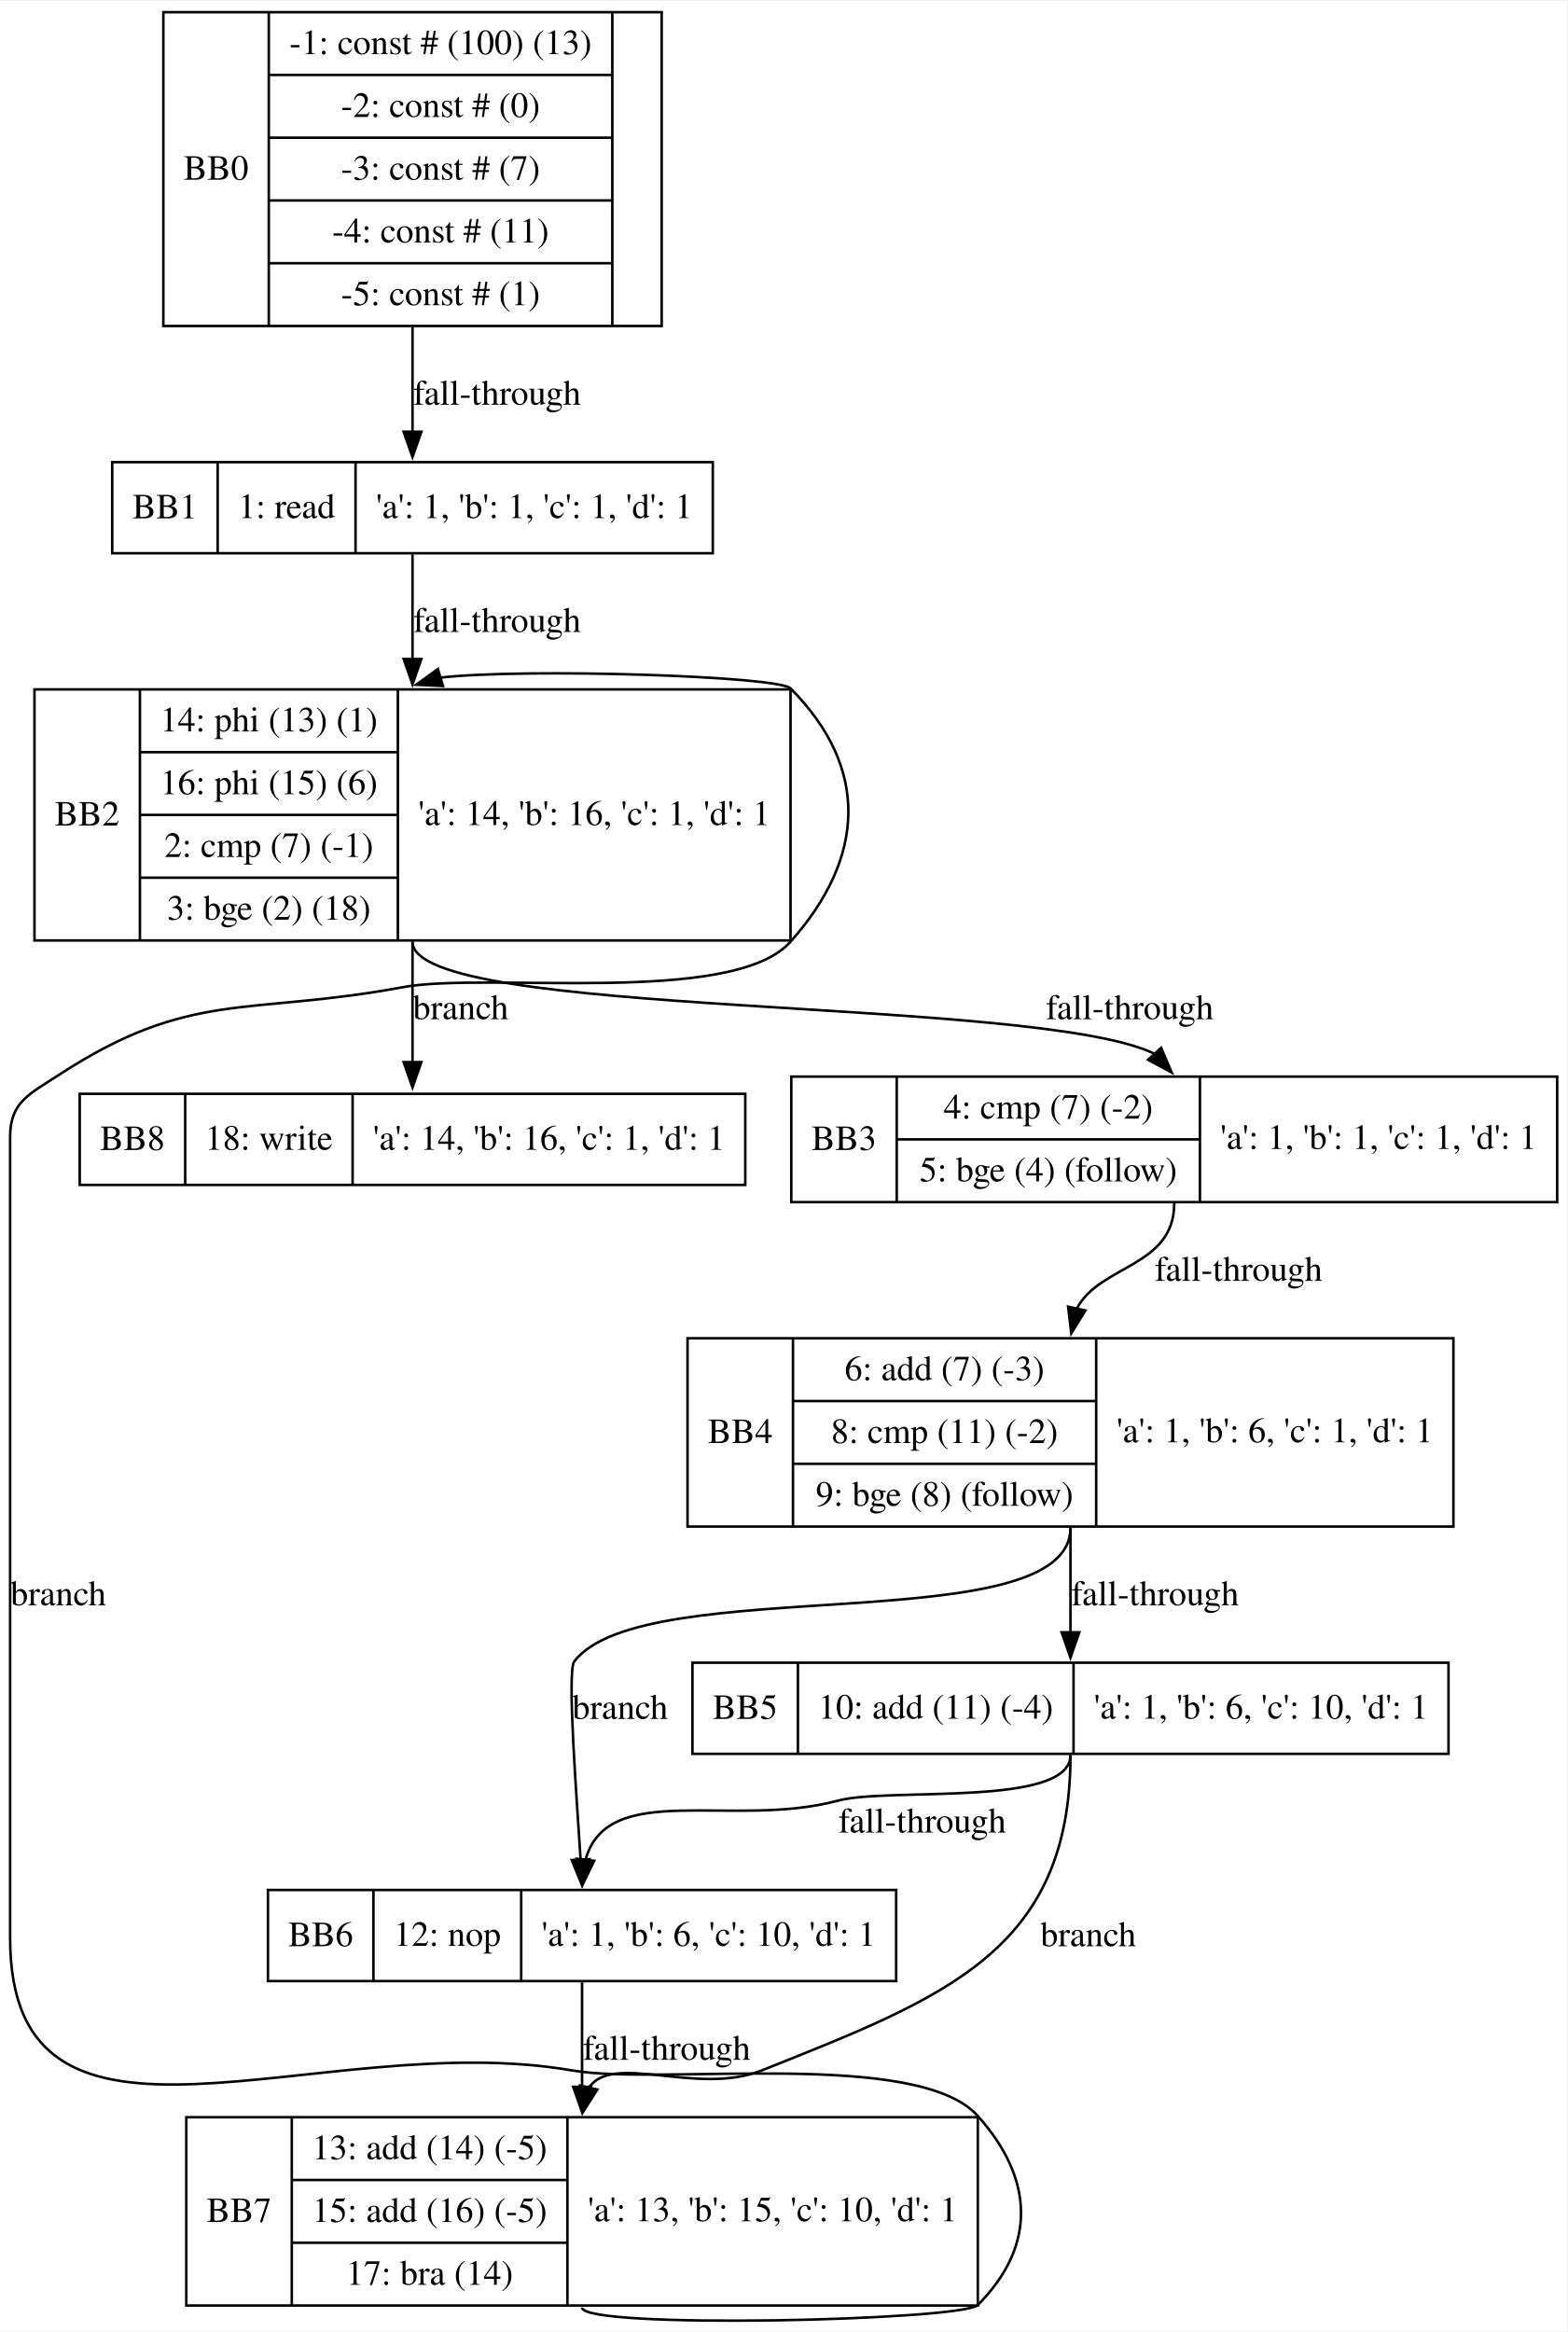
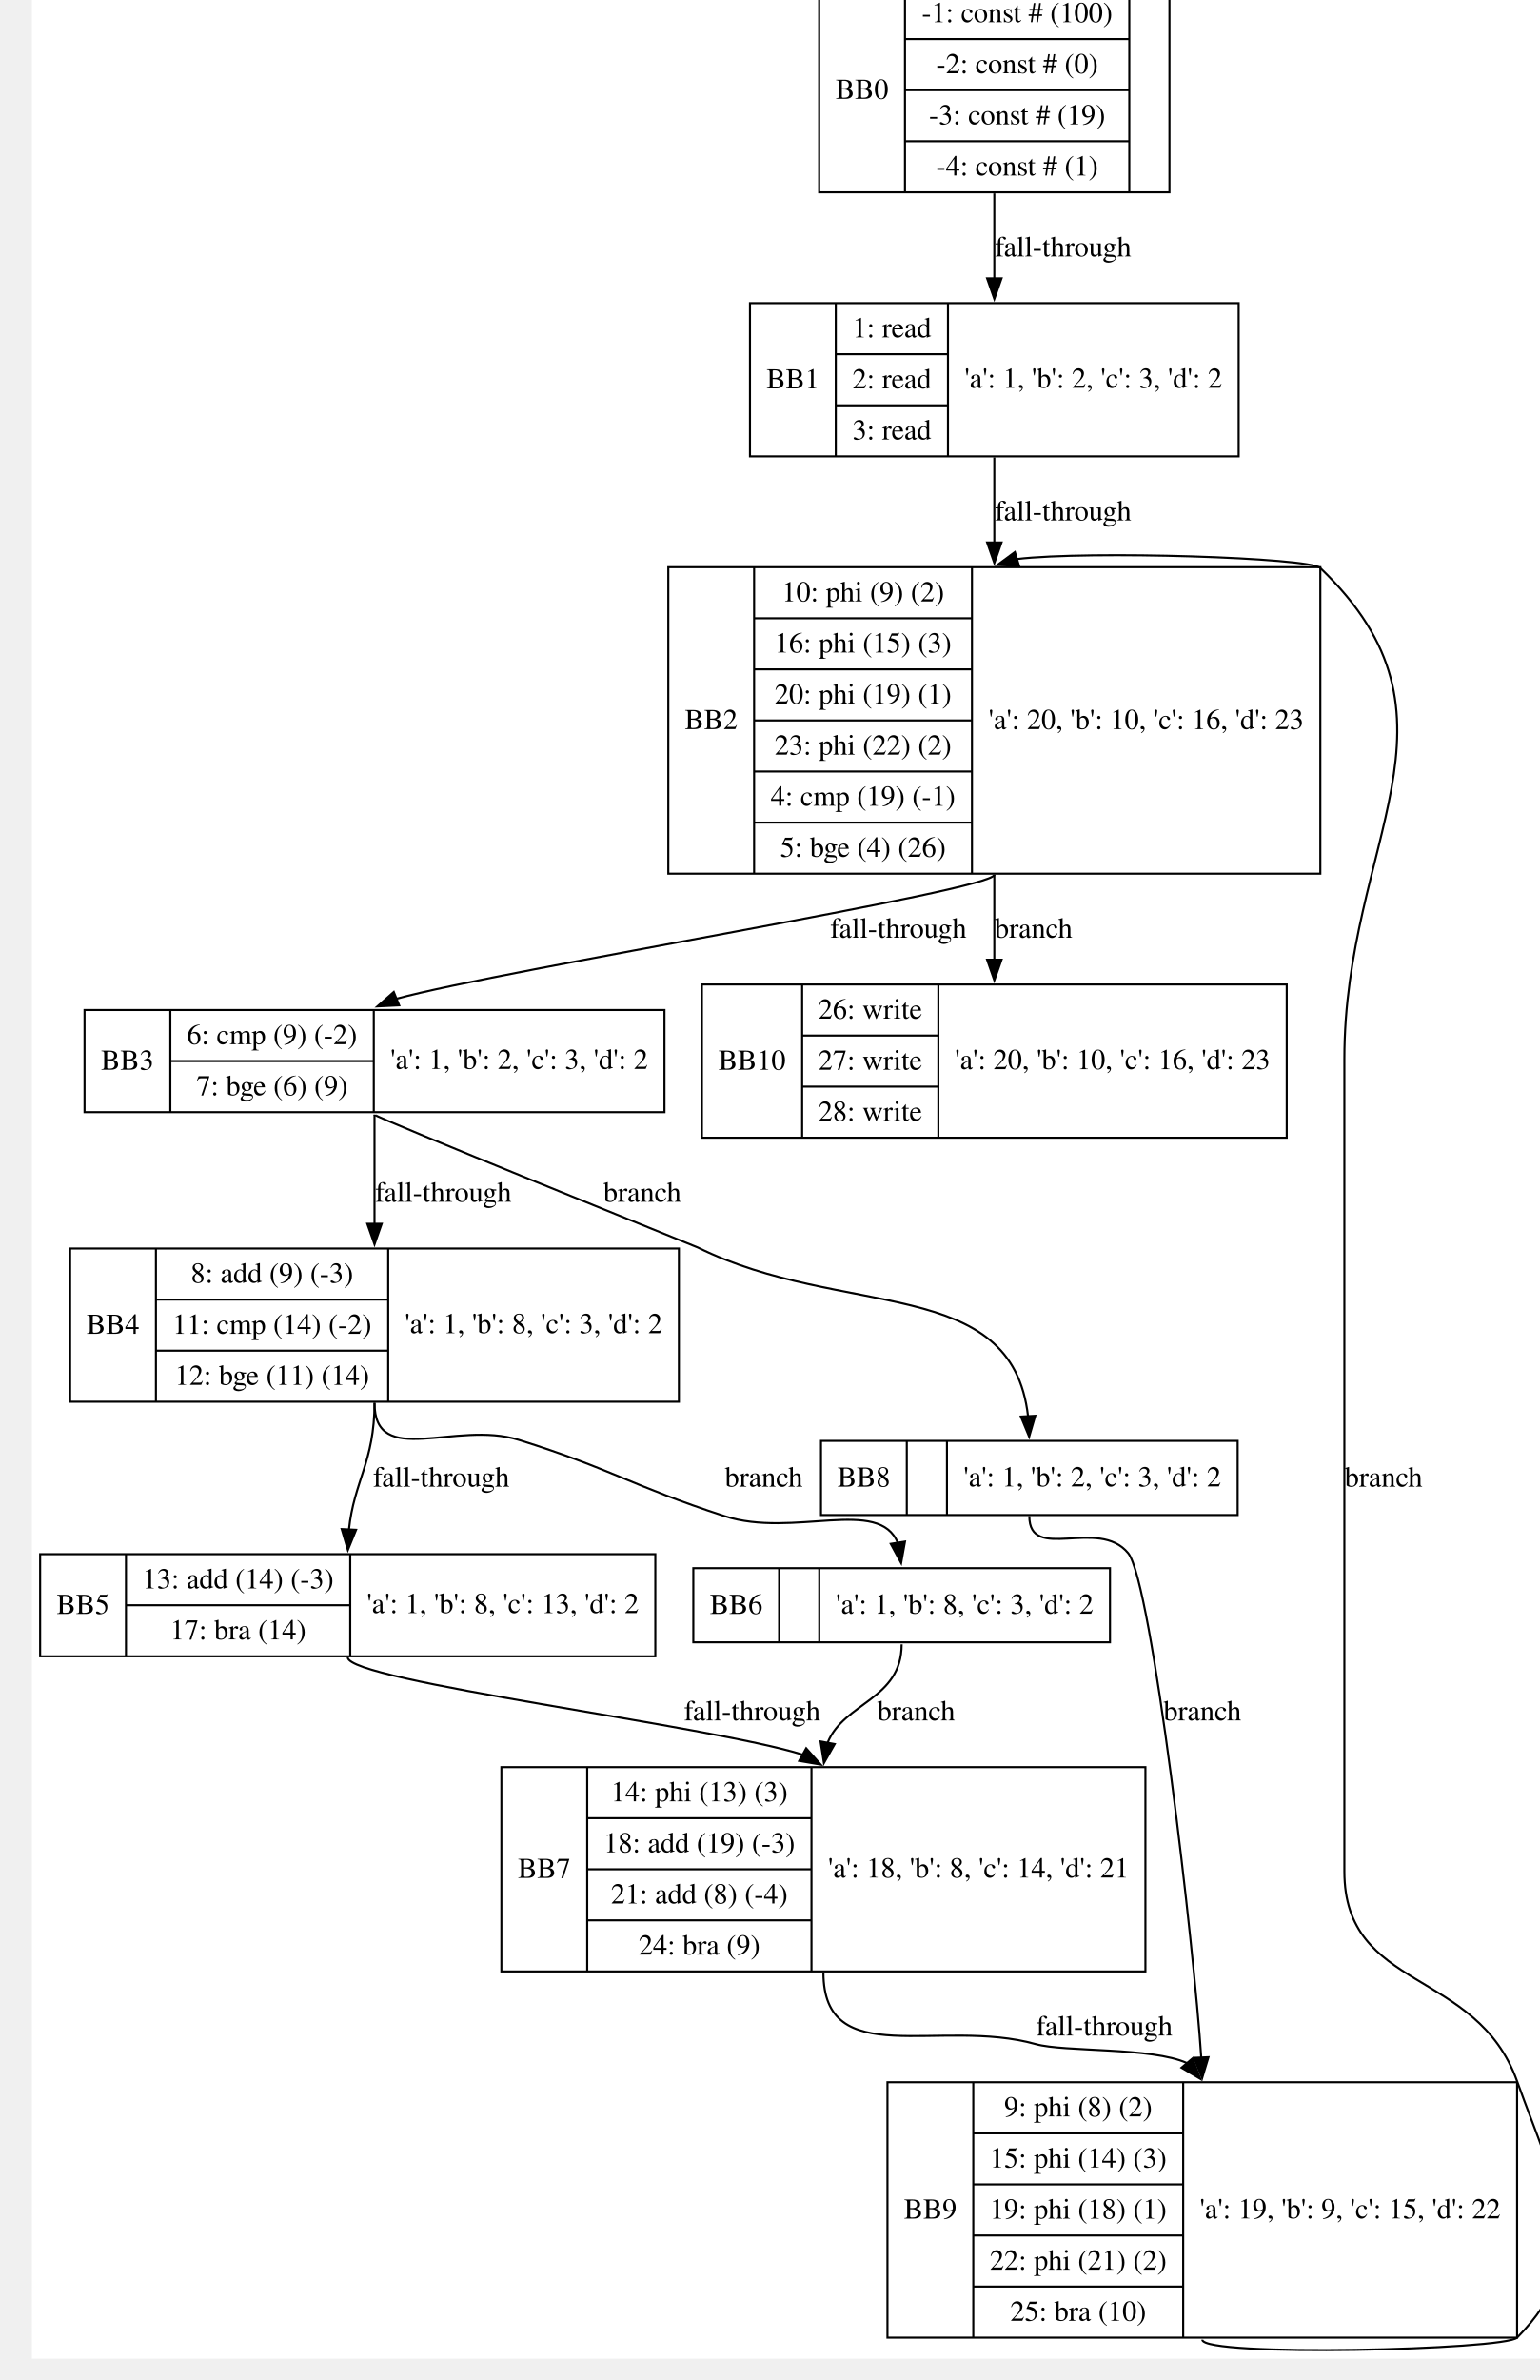
- <svg xmlns="http://www.w3.org/2000/svg" width="619pt" height="921pt" viewBox="0.00 0.00 619.32 920.85">
-   <g id="graph0" class="graph" transform="translate(4,916.85) scale(1)" data-name="G">
-     <polygon fill="white" stroke="none" points="-4,4 -4,-916.85 615.32,-916.85 615.32,4 -4,4" style="" />
+ <svg xmlns="http://www.w3.org/2000/svg" width="748pt" height="1156pt" viewBox="0.00 0.00 747.71 1155.52">
+   <g id="graph0" class="graph" transform="translate(19.49249,1141.192) scale(1)" data-name="G">
+     <polygon fill="white" stroke="none" points="-4,4 -4,-1151.52 743.71,-1151.52 743.71,4 -4,4" />
    <g id="node1" class="node" pointer-events="visible" data-name="bb0">
-       <polygon fill="none" stroke="black" points="60.54,-788.35 60.54,-912.35 257.46,-912.35 257.46,-788.35 60.54,-788.35" style="" />
-       <text text-anchor="middle" x="81.37" y="-846.15" font-family="Times,serif" font-size="14.00" style="">BB0</text>
-       <polyline fill="none" stroke="black" points="102.21,-788.35 102.21,-912.35" style="" />
-       <text text-anchor="middle" x="170.09" y="-895.75" font-family="Times,serif" font-size="14.00" style="">-1: const # (100) (13)</text>
-       <polyline fill="none" stroke="black" points="102.21,-887.55 237.96,-887.55" style="" />
-       <text text-anchor="middle" x="170.09" y="-870.95" font-family="Times,serif" font-size="14.00" style="">-2: const # (0)</text>
-       <polyline fill="none" stroke="black" points="102.21,-862.75 237.96,-862.75" style="" />
-       <text text-anchor="middle" x="170.09" y="-846.15" font-family="Times,serif" font-size="14.00" style="">-3: const # (7)</text>
-       <polyline fill="none" stroke="black" points="102.21,-837.95 237.96,-837.95" style="" />
-       <text text-anchor="middle" x="170.09" y="-821.35" font-family="Times,serif" font-size="14.00" style="">-4: const # (11)</text>
-       <polyline fill="none" stroke="black" points="102.21,-813.15 237.96,-813.15" style="" />
-       <text text-anchor="middle" x="170.09" y="-796.55" font-family="Times,serif" font-size="14.00" style="">-5: const # (1)</text>
-       <polyline fill="none" stroke="black" points="237.96,-788.35 237.96,-912.35" style="" />
-       <text text-anchor="middle" x="247.71" y="-846.25" font-family="Times,serif" font-size="14.00" style=""> </text>
+       <polygon fill="none" stroke="black" points="378.33,-1047.82 378.33,-1147.02 548.43,-1147.02 548.43,-1047.82 378.33,-1047.82" />
+       <text text-anchor="middle" x="399.16" y="-1093.22" font-family="Times,serif" font-size="14.00">BB0</text>
+       <polyline fill="none" stroke="black" points="420,-1047.82 420,-1147.02" />
+       <text text-anchor="middle" x="474.47" y="-1130.42" font-family="Times,serif" font-size="14.00">-1: const # (100)</text>
+       <polyline fill="none" stroke="black" points="420,-1122.22 528.93,-1122.22" />
+       <text text-anchor="middle" x="474.47" y="-1105.62" font-family="Times,serif" font-size="14.00">-2: const # (0)</text>
+       <polyline fill="none" stroke="black" points="420,-1097.42 528.93,-1097.42" />
+       <text text-anchor="middle" x="474.47" y="-1080.82" font-family="Times,serif" font-size="14.00">-3: const # (19)</text>
+       <polyline fill="none" stroke="black" points="420,-1072.62 528.93,-1072.62" />
+       <text text-anchor="middle" x="474.47" y="-1056.02" font-family="Times,serif" font-size="14.00">-4: const # (1)</text>
+       <polyline fill="none" stroke="black" points="528.93,-1047.82 528.93,-1147.02" style="" />
+       <text text-anchor="middle" x="538.68" y="-1093.42" font-family="Times,serif" font-size="14.00" style=""> </text>
    </g>
    <g id="node2" class="node" pointer-events="visible" data-name="bb1">
-       <polygon fill="none" stroke="black" points="40.34,-698.55 40.34,-734.55 277.66,-734.55 277.66,-698.55 40.34,-698.55" style="" />
-       <text text-anchor="middle" x="61.18" y="-712.35" font-family="Times,serif" font-size="14.00" style="">BB1</text>
-       <polyline fill="none" stroke="black" points="82.02,-698.55 82.02,-734.55" style="" />
-       <text text-anchor="middle" x="109.25" y="-712.45" font-family="Times,serif" font-size="14.00" style="">1: read</text>
-       <polyline fill="none" stroke="black" points="136.49,-698.55 136.49,-734.55" style="" />
-       <text text-anchor="middle" x="207.08" y="-712.45" font-family="Times,serif" font-size="14.00" style="">'a': 1, 'b': 1, 'c': 1, 'd': 1</text>
+       <polygon fill="none" stroke="black" points="344.72,-919.62 344.72,-994.02 582.04,-994.02 582.04,-919.62 344.72,-919.62" />
+       <text text-anchor="middle" x="365.56" y="-952.62" font-family="Times,serif" font-size="14.00">BB1</text>
+       <polyline fill="none" stroke="black" points="386.39,-919.62 386.39,-994.02" />
+       <text text-anchor="middle" x="413.63" y="-977.42" font-family="Times,serif" font-size="14.00">1: read</text>
+       <polyline fill="none" stroke="black" points="386.39,-969.22 440.87,-969.22" />
+       <text text-anchor="middle" x="413.63" y="-952.62" font-family="Times,serif" font-size="14.00">2: read</text>
+       <polyline fill="none" stroke="black" points="386.39,-944.42 440.87,-944.42" />
+       <text text-anchor="middle" x="413.63" y="-927.82" font-family="Times,serif" font-size="14.00">3: read</text>
+       <polyline fill="none" stroke="black" points="440.87,-919.62 440.87,-994.02" />
+       <text text-anchor="middle" x="511.46" y="-952.92" font-family="Times,serif" font-size="14.00">'a': 1, 'b': 2, 'c': 3, 'd': 2</text>
    </g>
    <g id="edge1" class="edge" data-name="bb0-&gt;bb1">
-       <path fill="none" stroke="black" d="M159,-787.85C159,-768.6 159,-761.2 159,-746.2" style="" />
-       <polygon fill="black" stroke="black" points="162.5,-746.57 159,-736.57 155.5,-746.57 162.5,-746.57" style="" />
-       <text text-anchor="middle" x="192.43" y="-757.25" font-family="Times,serif" font-size="14.00" style="">fall-through</text>
+       <path fill="none" stroke="black" d="M463.38,-1047.32C463.38,-1028.07 463.38,-1020.67 463.38,-1005.67" />
+       <polygon fill="black" stroke="black" points="466.88,-1006.04 463.38,-996.04 459.88,-1006.04 466.88,-1006.04" />
+       <text text-anchor="middle" x="496.81" y="-1016.72" font-family="Times,serif" font-size="14.00">fall-through</text>
    </g>
    <g id="node3" class="node" pointer-events="visible" data-name="bb2">
-       <polygon fill="none" stroke="black" points="9.62,-545.55 9.62,-644.75 308.38,-644.75 308.38,-545.55 9.62,-545.55" style="" />
-       <text text-anchor="middle" x="30.45" y="-590.95" font-family="Times,serif" font-size="14.00" style="">BB2</text>
-       <polyline fill="none" stroke="black" points="51.29,-545.55 51.29,-644.75" style="" />
-       <text text-anchor="middle" x="102.25" y="-628.15" font-family="Times,serif" font-size="14.00" style="">14: phi (13) (1)</text>
-       <polyline fill="none" stroke="black" points="51.29,-619.95 153.22,-619.95" style="" />
-       <text text-anchor="middle" x="102.25" y="-603.35" font-family="Times,serif" font-size="14.00" style="">16: phi (15) (6)</text>
-       <polyline fill="none" stroke="black" points="51.29,-595.15 153.22,-595.15" style="" />
-       <text text-anchor="middle" x="102.25" y="-578.55" font-family="Times,serif" font-size="14.00" style="">2: cmp (7) (-1)</text>
-       <polyline fill="none" stroke="black" points="51.29,-570.35 153.22,-570.35" style="" />
-       <text text-anchor="middle" x="102.25" y="-553.75" font-family="Times,serif" font-size="14.00" style="">3: bge (2) (18)</text>
-       <polyline fill="none" stroke="black" points="153.22,-545.55 153.22,-644.75" style="" />
-       <text text-anchor="middle" x="230.8" y="-591.15" font-family="Times,serif" font-size="14.00" style="">'a': 14, 'b': 16, 'c': 1, 'd': 1</text>
+       <polygon fill="none" stroke="black" points="305.06,-717.02 305.06,-865.82 621.7,-865.82 621.7,-717.02 305.06,-717.02" />
+       <text text-anchor="middle" x="325.89" y="-787.22" font-family="Times,serif" font-size="14.00">BB2</text>
+       <polyline fill="none" stroke="black" points="346.73,-717.02 346.73,-865.82" />
+       <text text-anchor="middle" x="399.63" y="-849.22" font-family="Times,serif" font-size="14.00">10: phi (9) (2)</text>
+       <polyline fill="none" stroke="black" points="346.73,-841.02 452.53,-841.02" />
+       <text text-anchor="middle" x="399.63" y="-824.42" font-family="Times,serif" font-size="14.00">16: phi (15) (3)</text>
+       <polyline fill="none" stroke="black" points="346.73,-816.22 452.53,-816.22" />
+       <text text-anchor="middle" x="399.63" y="-799.62" font-family="Times,serif" font-size="14.00">20: phi (19) (1)</text>
+       <polyline fill="none" stroke="black" points="346.73,-791.42 452.53,-791.42" />
+       <text text-anchor="middle" x="399.63" y="-774.82" font-family="Times,serif" font-size="14.00">23: phi (22) (2)</text>
+       <polyline fill="none" stroke="black" points="346.73,-766.62 452.53,-766.62" style="" />
+       <text text-anchor="middle" x="399.63" y="-750.02" font-family="Times,serif" font-size="14.00" style="">4: cmp (19) (-1)</text>
+       <polyline fill="none" stroke="black" points="346.73,-741.82 452.53,-741.82" style="" />
+       <text text-anchor="middle" x="399.63" y="-725.22" font-family="Times,serif" font-size="14.00" style="">5: bge (4) (26)</text>
+       <polyline fill="none" stroke="black" points="452.53,-717.02 452.53,-865.82" style="" />
+       <text text-anchor="middle" x="537.12" y="-787.22" font-family="Times,serif" font-size="14.00" style="">'a': 20, 'b': 10, 'c': 16, 'd': 23</text>
    </g>
    <g id="edge2" class="edge" data-name="bb1-&gt;bb2">
-       <path fill="none" stroke="black" d="M159,-698.05C159,-678.8 159,-671.4 159,-656.4" style="" />
-       <polygon fill="black" stroke="black" points="162.5,-656.77 159,-646.77 155.5,-656.77 162.5,-656.77" style="" />
-       <text text-anchor="middle" x="192.43" y="-667.45" font-family="Times,serif" font-size="14.00" style="">fall-through</text>
+       <path fill="none" stroke="black" d="M463.38,-919.12C463.38,-899.87 463.38,-892.47 463.38,-877.47" />
+       <polygon fill="black" stroke="black" points="466.88,-877.84 463.38,-867.84 459.88,-877.84 466.88,-877.84" />
+       <text text-anchor="middle" x="496.81" y="-888.52" font-family="Times,serif" font-size="14.00">fall-through</text>
    </g>
    <g id="node4" class="node" pointer-events="visible" data-name="bb3">
-       <polygon fill="none" stroke="black" points="308.68,-442.15 308.68,-491.75 611.32,-491.75 611.32,-442.15 308.68,-442.15" style="" />
-       <text text-anchor="middle" x="329.52" y="-462.75" font-family="Times,serif" font-size="14.00" style="">BB3</text>
-       <polyline fill="none" stroke="black" points="350.35,-442.15 350.35,-491.75" style="" />
-       <text text-anchor="middle" x="410.25" y="-475.15" font-family="Times,serif" font-size="14.00" style="">4: cmp (7) (-2)</text>
-       <polyline fill="none" stroke="black" points="350.35,-466.95 470.16,-466.95" style="" />
-       <text text-anchor="middle" x="410.25" y="-450.35" font-family="Times,serif" font-size="14.00" style="">5: bge (4) (follow)</text>
-       <polyline fill="none" stroke="black" points="470.16,-442.15 470.16,-491.75" style="" />
-       <text text-anchor="middle" x="540.74" y="-463.15" font-family="Times,serif" font-size="14.00" style="">'a': 1, 'b': 1, 'c': 1, 'd': 1</text>
-     </g>
-     <g id="edge3" class="edge" data-name="bb2-&gt;bb3">
-       <path fill="none" stroke="black" d="M159,-545.05C159,-514.35 405.14,-523.76 452.26,-500.74" style="" />
-       <polygon fill="black" stroke="black" points="454.83,-503.12 458.98,-493.37 449.65,-498.4 454.83,-503.12" style="" />
-       <text text-anchor="middle" x="442.43" y="-514.45" font-family="Times,serif" font-size="14.00" style="">fall-through</text>
-     </g>
-     <g id="node9" class="node" pointer-events="visible" data-name="bb8">
-       <polygon fill="none" stroke="black" points="27.5,-448.95 27.5,-484.95 290.5,-484.95 290.5,-448.95 27.5,-448.95" style="" />
-       <text text-anchor="middle" x="48.34" y="-462.75" font-family="Times,serif" font-size="14.00" style="">BB8</text>
-       <polyline fill="none" stroke="black" points="69.18,-448.95 69.18,-484.95" style="" />
-       <text text-anchor="middle" x="102.25" y="-462.85" font-family="Times,serif" font-size="14.00" style="">18: write</text>
-       <polyline fill="none" stroke="black" points="135.33,-448.95 135.33,-484.95" style="" />
-       <text text-anchor="middle" x="212.92" y="-462.85" font-family="Times,serif" font-size="14.00" style="">'a': 14, 'b': 16, 'c': 1, 'd': 1</text>
-     </g>
-     <g id="edge4" class="edge" data-name="bb2-&gt;bb8">
-       <path fill="none" stroke="black" d="M159,-545.05C159,-523.09 159,-514.9 159,-497.46" style="" />
-       <polygon fill="black" stroke="black" points="162.5,-497.47 159,-487.47 155.5,-497.47 162.5,-497.47" style="" />
-       <text text-anchor="middle" x="178.04" y="-514.45" font-family="Times,serif" font-size="14.00" style="">branch</text>
+       <polygon fill="none" stroke="black" points="21.56,-601.22 21.56,-650.82 303.2,-650.82 303.2,-601.22 21.56,-601.22" />
+       <text text-anchor="middle" x="42.39" y="-621.82" font-family="Times,serif" font-size="14.00">BB3</text>
+       <polyline fill="none" stroke="black" points="63.23,-601.22 63.23,-650.82" />
+       <text text-anchor="middle" x="112.63" y="-634.22" font-family="Times,serif" font-size="14.00">6: cmp (9) (-2)</text>
+       <polyline fill="none" stroke="black" points="63.23,-626.02 162.03,-626.02" />
+       <text text-anchor="middle" x="112.63" y="-609.42" font-family="Times,serif" font-size="14.00">7: bge (6) (9)</text>
+       <polyline fill="none" stroke="black" points="162.03,-601.22 162.03,-650.82" />
+       <text text-anchor="middle" x="232.62" y="-622.22" font-family="Times,serif" font-size="14.00">'a': 1, 'b': 2, 'c': 3, 'd': 2</text>
+     </g>
+     <g id="node7" class="node" pointer-events="visible" data-name="bb6" data-comment="bb3">
+       <polygon fill="none" stroke="black" points="317.21,-343.82 317.21,-379.82 519.55,-379.82 519.55,-343.82 317.21,-343.82" />
+       <text text-anchor="middle" x="338.04" y="-357.62" font-family="Times,serif" font-size="14.00">BB6</text>
+       <polyline fill="none" stroke="black" points="358.88,-343.82 358.88,-379.82" />
+       <text text-anchor="middle" x="368.63" y="-357.72" font-family="Times,serif" font-size="14.00"> </text>
+       <polyline fill="none" stroke="black" points="378.38,-343.82 378.38,-379.82" />
+       <text text-anchor="middle" x="448.97" y="-357.72" font-family="Times,serif" font-size="14.00">'a': 1, 'b': 8, 'c': 3, 'd': 2</text>
    </g>
    <g id="node5" class="node" pointer-events="visible" data-name="bb4">
-       <polygon fill="none" stroke="black" points="267.68,-313.95 267.68,-388.35 570.32,-388.35 570.32,-313.95 267.68,-313.95" style="" />
-       <text text-anchor="middle" x="288.52" y="-346.95" font-family="Times,serif" font-size="14.00" style="">BB4</text>
-       <polyline fill="none" stroke="black" points="309.35,-313.95 309.35,-388.35" style="" />
-       <text text-anchor="middle" x="369.25" y="-371.75" font-family="Times,serif" font-size="14.00" style="">6: add (7) (-3)</text>
-       <polyline fill="none" stroke="black" points="309.35,-363.55 429.16,-363.55" style="" />
-       <text text-anchor="middle" x="369.25" y="-346.95" font-family="Times,serif" font-size="14.00" style="">8: cmp (11) (-2)</text>
-       <polyline fill="none" stroke="black" points="309.35,-338.75 429.16,-338.75" style="" />
-       <text text-anchor="middle" x="369.25" y="-322.15" font-family="Times,serif" font-size="14.00" style="">9: bge (8) (follow)</text>
-       <polyline fill="none" stroke="black" points="429.16,-313.95 429.16,-388.35" style="" />
-       <text text-anchor="middle" x="499.74" y="-347.25" font-family="Times,serif" font-size="14.00" style="">'a': 1, 'b': 6, 'c': 1, 'd': 1</text>
+       <polygon fill="none" stroke="black" points="14.56,-460.62 14.56,-535.02 310.2,-535.02 310.2,-460.62 14.56,-460.62" />
+       <text text-anchor="middle" x="35.39" y="-493.62" font-family="Times,serif" font-size="14.00">BB4</text>
+       <polyline fill="none" stroke="black" points="56.23,-460.62 56.23,-535.02" />
+       <text text-anchor="middle" x="112.63" y="-518.42" font-family="Times,serif" font-size="14.00">8: add (9) (-3)</text>
+       <polyline fill="none" stroke="black" points="56.23,-510.22 169.03,-510.22" />
+       <text text-anchor="middle" x="112.63" y="-493.62" font-family="Times,serif" font-size="14.00">11: cmp (14) (-2)</text>
+       <polyline fill="none" stroke="black" points="56.23,-485.42 169.03,-485.42" style="" />
+       <text text-anchor="middle" x="112.63" y="-468.82" font-family="Times,serif" font-size="14.00" style="">12: bge (11) (14)</text>
+       <polyline fill="none" stroke="black" points="169.03,-460.62 169.03,-535.02" style="" />
+       <text text-anchor="middle" x="239.62" y="-493.92" font-family="Times,serif" font-size="14.00" style="">'a': 1, 'b': 8, 'c': 3, 'd': 2</text>
+     </g>
+     <g id="node11" class="node" pointer-events="visible" data-name="bb10" data-comment="bb4">
+       <polygon fill="none" stroke="black" points="321.38,-588.82 321.38,-663.22 605.38,-663.22 605.38,-588.82 321.38,-588.82" style="" />
+       <text text-anchor="middle" x="345.72" y="-621.82" font-family="Times,serif" font-size="14.00" style="">BB10</text>
+       <polyline fill="none" stroke="black" points="370.06,-588.82 370.06,-663.22" style="" />
+       <text text-anchor="middle" x="403.13" y="-646.62" font-family="Times,serif" font-size="14.00" style="">26: write</text>
+       <polyline fill="none" stroke="black" points="370.06,-638.42 436.21,-638.42" style="" />
+       <text text-anchor="middle" x="403.13" y="-621.82" font-family="Times,serif" font-size="14.00" style="">27: write</text>
+       <polyline fill="none" stroke="black" points="370.06,-613.62 436.21,-613.62" style="" />
+       <text text-anchor="middle" x="403.13" y="-597.02" font-family="Times,serif" font-size="14.00" style="">28: write</text>
+       <polyline fill="none" stroke="black" points="436.21,-588.82 436.21,-663.22" style="" />
+       <text text-anchor="middle" x="520.79" y="-622.12" font-family="Times,serif" font-size="14.00" style="">'a': 20, 'b': 10, 'c': 16, 'd': 23</text>
+     </g>
+     <g id="edge3" class="edge" data-name="bb2-&gt;bb3" data-comment="bb2-&gt;bb4">
+       <path fill="none" stroke="black" d="M463.38,-716.52C463.38,-708.93 225.67,-670.65 172.74,-656.22" />
+       <polygon fill="black" stroke="black" points="174.36,-653.1 163.78,-652.59 171.74,-659.59 174.36,-653.1" />
+       <text text-anchor="middle" x="416.81" y="-685.92" font-family="Times,serif" font-size="14.00">fall-through</text>
+     </g>
+     <g id="edge4" class="edge" data-name="bb2-&gt;bb10" data-comment="bb2-&gt;bb4">
+       <path fill="none" stroke="black" d="M463.38,-716.52C463.38,-697.27 463.38,-689.87 463.38,-674.87" style="" />
+       <polygon fill="black" stroke="black" points="466.88,-675.24 463.38,-665.24 459.88,-675.24 466.88,-675.24" style="" />
+       <text text-anchor="middle" x="482.42" y="-685.92" font-family="Times,serif" font-size="14.00" style="">branch</text>
    </g>
    <g id="edge5" class="edge" data-name="bb3-&gt;bb4">
-       <path fill="none" stroke="black" d="M460,-441.65C460,-416.35 430.27,-417.4 421.44,-399.92" style="" />
-       <polygon fill="black" stroke="black" points="424.9,-399.34 419.33,-390.33 418.06,-400.85 424.9,-399.34" style="" />
-       <text text-anchor="middle" x="485.43" y="-411.05" font-family="Times,serif" font-size="14.00" style="">fall-through</text>
+       <path fill="none" stroke="black" d="M162.38,-600.02C162.38,-575.61 162.38,-566.79 162.38,-547.01" style="" />
+       <polygon fill="black" stroke="black" points="165.88,-547.04 162.38,-537.04 158.88,-547.04 165.88,-547.04" style="" />
+       <text text-anchor="middle" x="195.81" y="-557.72" font-family="Times,serif" font-size="14.00" style="">fall-through</text>
    </g>
    <g id="node6" class="node" pointer-events="visible" data-name="bb5">
-       <polygon fill="none" stroke="black" points="269.62,-224.15 269.62,-260.15 568.38,-260.15 568.38,-224.15 269.62,-224.15" style="" />
-       <text text-anchor="middle" x="290.46" y="-237.95" font-family="Times,serif" font-size="14.00" style="">BB5</text>
-       <polyline fill="none" stroke="black" points="311.3,-224.15 311.3,-260.15" style="" />
-       <text text-anchor="middle" x="365.75" y="-238.05" font-family="Times,serif" font-size="14.00" style="">10: add (11) (-4)</text>
-       <polyline fill="none" stroke="black" points="420.21,-224.15 420.21,-260.15" style="" />
-       <text text-anchor="middle" x="494.29" y="-238.05" font-family="Times,serif" font-size="14.00" style="">'a': 1, 'b': 6, 'c': 10, 'd': 1</text>
-     </g>
-     <g id="edge6" class="edge" data-name="bb4-&gt;bb5">
-       <path fill="none" stroke="black" d="M419,-313.45C419,-294.2 419,-286.8 419,-271.8" style="" />
-       <polygon fill="black" stroke="black" points="422.5,-272.17 419,-262.17 415.5,-272.17 422.5,-272.17" style="" />
-       <text text-anchor="middle" x="452.43" y="-282.85" font-family="Times,serif" font-size="14.00" style="">fall-through</text>
-     </g>
-     <g id="node7" class="node" pointer-events="visible" data-name="bb6">
-       <polygon fill="none" stroke="black" points="101.88,-134.35 101.88,-170.35 350.12,-170.35 350.12,-134.35 101.88,-134.35" style="" />
-       <text text-anchor="middle" x="122.72" y="-148.15" font-family="Times,serif" font-size="14.00" style="">BB6</text>
-       <polyline fill="none" stroke="black" points="143.56,-134.35 143.56,-170.35" style="" />
-       <text text-anchor="middle" x="172.75" y="-148.25" font-family="Times,serif" font-size="14.00" style="">12: nop</text>
-       <polyline fill="none" stroke="black" points="201.95,-134.35 201.95,-170.35" style="" />
-       <text text-anchor="middle" x="276.03" y="-148.25" font-family="Times,serif" font-size="14.00" style="">'a': 1, 'b': 6, 'c': 10, 'd': 1</text>
-     </g>
-     <g id="edge7" class="edge" data-name="bb4-&gt;bb6">
-       <path fill="none" stroke="black" d="M419,-313.45C419,-268.32 250.36,-296.47 222.91,-260.65 219.99,-256.85 223.94,-206.04 225.45,-182.01" style="" />
-       <polygon fill="black" stroke="black" points="228.93,-182.52 225.93,-172.36 221.94,-182.18 228.93,-182.52" style="" />
-       <text text-anchor="middle" x="241.04" y="-237.95" font-family="Times,serif" font-size="14.00" style="">branch</text>
-     </g>
-     <g id="edge8" class="edge" data-name="bb5-&gt;bb6">
-       <path fill="none" stroke="black" d="M419,-223.65C419,-202.85 347.22,-211.05 327.13,-205.65 285.35,-194.43 235.85,-214.18 227.29,-181.99" style="" />
-       <polygon fill="black" stroke="black" points="230.8,-181.89 226.17,-172.36 223.85,-182.69 230.8,-181.89" style="" />
-       <text text-anchor="middle" x="360.43" y="-193.05" font-family="Times,serif" font-size="14.00" style="">fall-through</text>
+       <polygon fill="none" stroke="black" points="0,-337.02 0,-386.62 298.76,-386.62 298.76,-337.02 0,-337.02" />
+       <text text-anchor="middle" x="20.84" y="-357.62" font-family="Times,serif" font-size="14.00">BB5</text>
+       <polyline fill="none" stroke="black" points="41.68,-337.02 41.68,-386.62" />
+       <text text-anchor="middle" x="96.13" y="-370.02" font-family="Times,serif" font-size="14.00">13: add (14) (-3)</text>
+       <polyline fill="none" stroke="black" points="41.68,-361.82 150.59,-361.82" />
+       <text text-anchor="middle" x="96.13" y="-345.22" font-family="Times,serif" font-size="14.00">17: bra (14)</text>
+       <polyline fill="none" stroke="black" points="150.59,-337.02 150.59,-386.62" />
+       <text text-anchor="middle" x="224.67" y="-358.02" font-family="Times,serif" font-size="14.00">'a': 1, 'b': 8, 'c': 13, 'd': 2</text>
+     </g>
+     <g id="node9" class="node" pointer-events="visible" data-name="bb8" data-comment="bb5">
+       <polygon fill="none" stroke="black" points="379.21,-405.62 379.21,-441.62 581.55,-441.62 581.55,-405.62 379.21,-405.62" style="" />
+       <text text-anchor="middle" x="400.04" y="-419.42" font-family="Times,serif" font-size="14.00" style="">BB8</text>
+       <polyline fill="none" stroke="black" points="420.88,-405.62 420.88,-441.62" style="" />
+       <text text-anchor="middle" x="430.63" y="-419.52" font-family="Times,serif" font-size="14.00" style=""> </text>
+       <polyline fill="none" stroke="black" points="440.38,-405.62 440.38,-441.62" style="" />
+       <text text-anchor="middle" x="510.97" y="-419.52" font-family="Times,serif" font-size="14.00" style="">'a': 1, 'b': 2, 'c': 3, 'd': 2</text>
+     </g>
+     <g id="edge6" class="edge" data-name="bb3-&gt;bb8" data-comment="bb3-&gt;bb5">
+       <path fill="none" stroke="black" d="M162.38,-600.02C162.38,-598.85 318.32,-536.04 319.38,-535.52 389.96,-500.75 471.93,-522.47 479.77,-453.48" style="" />
+       <polygon fill="black" stroke="black" points="483.26,-453.81 480.3,-443.64 476.27,-453.43 483.26,-453.81" style="" />
+       <text text-anchor="middle" x="292.42" y="-557.72" font-family="Times,serif" font-size="14.00" style="">branch</text>
+     </g>
+     <g id="edge7" class="edge" data-name="bb4-&gt;bb5">
+       <path fill="none" stroke="black" d="M162.38,-460.12C162.38,-431.29 152.42,-422.26 149.94,-398.37" />
+       <polygon fill="black" stroke="black" points="153.44,-398.45 149.45,-388.64 146.45,-398.8 153.44,-398.45" />
+       <text text-anchor="middle" x="194.81" y="-419.42" font-family="Times,serif" font-size="14.00">fall-through</text>
    </g>
    <g id="node8" class="node" pointer-events="visible" data-name="bb7">
-       <polygon fill="none" stroke="black" points="69.62,-6.15 69.62,-80.55 382.38,-80.55 382.38,-6.15 69.62,-6.15" style="" />
-       <text text-anchor="middle" x="90.46" y="-39.15" font-family="Times,serif" font-size="14.00" style="">BB7</text>
-       <polyline fill="none" stroke="black" points="111.3,-6.15 111.3,-80.55" style="" />
-       <text text-anchor="middle" x="165.75" y="-63.95" font-family="Times,serif" font-size="14.00" style="">13: add (14) (-5)</text>
-       <polyline fill="none" stroke="black" points="111.3,-55.75 220.21,-55.75" style="" />
-       <text text-anchor="middle" x="165.75" y="-39.15" font-family="Times,serif" font-size="14.00" style="">15: add (16) (-5)</text>
-       <polyline fill="none" stroke="black" points="111.3,-30.95 220.21,-30.95" style="" />
-       <text text-anchor="middle" x="165.75" y="-14.35" font-family="Times,serif" font-size="14.00" style="">17: bra (14)</text>
-       <polyline fill="none" stroke="black" points="220.21,-6.15 220.21,-80.55" style="" />
-       <text text-anchor="middle" x="301.29" y="-39.45" font-family="Times,serif" font-size="14.00" style="">'a': 13, 'b': 15, 'c': 10, 'd': 1</text>
+       <polygon fill="none" stroke="black" points="224,-184.02 224,-283.22 536.76,-283.22 536.76,-184.02 224,-184.02" />
+       <text text-anchor="middle" x="244.84" y="-229.42" font-family="Times,serif" font-size="14.00">BB7</text>
+       <polyline fill="none" stroke="black" points="265.68,-184.02 265.68,-283.22" />
+       <text text-anchor="middle" x="320.13" y="-266.62" font-family="Times,serif" font-size="14.00">14: phi (13) (3)</text>
+       <polyline fill="none" stroke="black" points="265.68,-258.42 374.59,-258.42" />
+       <text text-anchor="middle" x="320.13" y="-241.82" font-family="Times,serif" font-size="14.00">18: add (19) (-3)</text>
+       <polyline fill="none" stroke="black" points="265.68,-233.62 374.59,-233.62" />
+       <text text-anchor="middle" x="320.13" y="-217.02" font-family="Times,serif" font-size="14.00">21: add (8) (-4)</text>
+       <polyline fill="none" stroke="black" points="265.68,-208.82 374.59,-208.82" />
+       <text text-anchor="middle" x="320.13" y="-192.22" font-family="Times,serif" font-size="14.00">24: bra (9)</text>
+       <polyline fill="none" stroke="black" points="374.59,-184.02 374.59,-283.22" />
+       <text text-anchor="middle" x="455.67" y="-229.62" font-family="Times,serif" font-size="14.00">'a': 18, 'b': 8, 'c': 14, 'd': 21</text>
    </g>
    <g id="edge9" class="edge" data-name="bb5-&gt;bb7">
-       <path fill="none" stroke="black" d="M419,-223.65C419,-146.15 368.98,-127.79 297,-99.05 271.25,-88.77 237.87,-106.55 228.53,-91.96" style="" />
-       <polygon fill="black" stroke="black" points="232.01,-91.48 226.34,-82.53 225.19,-93.06 232.01,-91.48" style="" />
-       <text text-anchor="middle" x="426.04" y="-148.15" font-family="Times,serif" font-size="14.00" style="">branch</text>
+       <path fill="none" stroke="black" d="M149.38,-336.52C149.38,-325.01 326.24,-303.3 370.45,-289.23" />
+       <polygon fill="black" stroke="black" points="372.01,-292.37 379.05,-284.46 368.61,-286.25 372.01,-292.37" />
+       <text text-anchor="middle" x="345.81" y="-305.92" font-family="Times,serif" font-size="14.00">fall-through</text>
    </g>
    <g id="edge10" class="edge" data-name="bb6-&gt;bb7">
-       <path fill="none" stroke="black" d="M226,-133.85C226,-114.6 226,-107.2 226,-92.2" style="" />
-       <polygon fill="black" stroke="black" points="229.5,-92.57 226,-82.57 222.5,-92.57 229.5,-92.57" style="" />
-       <text text-anchor="middle" x="259.43" y="-103.25" font-family="Times,serif" font-size="14.00" style="">fall-through</text>
-     </g>
-     <g id="edge11" class="edge" data-name="bb7-&gt;bb2">
-       <path fill="none" stroke="black" d="M226,-5.35C226,3.34 376.25,-0.19 382.38,-6.35 405.78,-29.9 404.51,-56.3 382.38,-81.05 358.47,-107.79 257.34,-92.93 222,-99.05 122.12,-116.36 0,-49.98 0,-151.35 0,-467.95 0,-467.95 0,-467.95 0,-481.66 7.52,-484.75 19,-492.25 71.23,-526.38 93.66,-515.66 155,-527.05 188.74,-533.32 285.58,-519.41 308.38,-545.05 337.95,-578.29 339.74,-613.59 308.38,-645.15 303.52,-650.05 203.33,-653.24 169.82,-649.39" style="" />
-       <polygon fill="black" stroke="black" points="171.03,-646.1 160.45,-646.59 169.03,-652.8 171.03,-646.1" style="" />
-       <text text-anchor="middle" x="19.04" y="-282.85" font-family="Times,serif" font-size="14.00" style="">branch</text>
+       <path fill="none" stroke="black" d="M418.38,-342.82C418.38,-315.99 390.31,-314.69 382.42,-295.04" />
+       <polygon fill="black" stroke="black" points="385.87,-294.43 380.65,-285.21 378.98,-295.68 385.87,-294.43" />
+       <text text-anchor="middle" x="425.42" y="-305.92" font-family="Times,serif" font-size="14.00">branch</text>
+     </g>
+     <g id="edge8" class="edge" data-name="bb4-&gt;bb6" data-comment="bb6-&gt;bb7">
+       <path fill="none" stroke="black" d="M162.38,-460.12C162.38,-428 201.72,-451.71 232.38,-442.12 277.57,-427.99 287.26,-419.79 332.29,-405.12 365.81,-394.21 407.57,-414.8 416.6,-391.89" style="" />
+       <polygon fill="black" stroke="black" points="420.01,-392.75 418.14,-382.32 413.1,-391.64 420.01,-392.75" style="" />
+       <text text-anchor="middle" x="351.42" y="-419.42" font-family="Times,serif" font-size="14.00" style="">branch</text>
+     </g>
+     <g id="node10" class="node" pointer-events="visible" data-name="bb9">
+       <polygon fill="none" stroke="black" points="411.49,-6.22 411.49,-130.22 717.26,-130.22 717.26,-6.22 411.49,-6.22" style="" />
+       <text text-anchor="middle" x="432.33" y="-64.02" font-family="Times,serif" font-size="14.00" style="">BB9</text>
+       <polyline fill="none" stroke="black" points="453.17,-6.22 453.17,-130.22" style="" />
+       <text text-anchor="middle" x="504.13" y="-113.62" font-family="Times,serif" font-size="14.00" style="">9: phi (8) (2)</text>
+       <polyline fill="none" stroke="black" points="453.17,-105.42 555.1,-105.42" style="" />
+       <text text-anchor="middle" x="504.13" y="-88.82" font-family="Times,serif" font-size="14.00" style="">15: phi (14) (3)</text>
+       <polyline fill="none" stroke="black" points="453.17,-80.62 555.1,-80.62" style="" />
+       <text text-anchor="middle" x="504.13" y="-64.02" font-family="Times,serif" font-size="14.00" style="">19: phi (18) (1)</text>
+       <polyline fill="none" stroke="black" points="453.17,-55.82 555.1,-55.82" style="" />
+       <text text-anchor="middle" x="504.13" y="-39.22" font-family="Times,serif" font-size="14.00" style="">22: phi (21) (2)</text>
+       <polyline fill="none" stroke="black" points="453.17,-31.02 555.1,-31.02" style="" />
+       <text text-anchor="middle" x="504.13" y="-14.42" font-family="Times,serif" font-size="14.00" style="">25: bra (10)</text>
+       <polyline fill="none" stroke="black" points="555.1,-6.22 555.1,-130.22" style="" />
+       <text text-anchor="middle" x="636.18" y="-64.12" font-family="Times,serif" font-size="14.00" style="">'a': 19, 'b': 9, 'c': 15, 'd': 22</text>
+     </g>
+     <g id="edge11" class="edge" data-name="bb7-&gt;bb9">
+       <path fill="none" stroke="black" d="M380.38,-183.52C380.38,-135.15 436.92,-161.73 483.51,-148.72 497.5,-144.82 539.76,-147.33 556.97,-139.52" style="" />
+       <polygon fill="black" stroke="black" points="559.64,-141.79 563.4,-131.88 554.28,-137.28 559.64,-141.79" style="" />
+       <text text-anchor="middle" x="516.81" y="-152.92" font-family="Times,serif" font-size="14.00" style="">fall-through</text>
+     </g>
+     <g id="edge12" class="edge" data-name="bb8-&gt;bb9">
+       <path fill="none" stroke="black" d="M480.38,-405.12C480.38,-382.34 513.92,-404.73 528.38,-387.12 539.95,-373.03 560.45,-195.05 563.88,-142.1" style="" />
+       <polygon fill="black" stroke="black" points="567.37,-142.38 564.31,-132.24 560.38,-142.07 567.37,-142.38" style="" />
+       <text text-anchor="middle" x="564.42" y="-305.92" font-family="Times,serif" font-size="14.00" style="">branch</text>
+     </g>
+     <g id="edge13" class="edge" data-name="bb9-&gt;bb2">
+       <path fill="none" stroke="black" d="M564.38,-5.22C564.38,3.27 711.28,-0.2 717.26,-6.22 756.26,-45.48 735.94,-78.64 717.26,-130.72 697.46,-185.94 633.38,-173.96 633.38,-232.62 633.38,-627.02 633.38,-627.02 633.38,-627.02 633.38,-733.11 698.29,-792.03 621.7,-865.42 616.39,-870.51 509.32,-873.94 474.34,-869.79" style="" />
+       <polygon fill="black" stroke="black" points="475.41,-866.46 464.82,-866.87 473.36,-873.15 475.41,-866.46" style="" />
+       <text text-anchor="middle" x="652.42" y="-419.42" font-family="Times,serif" font-size="14.00" style="">branch</text>
    </g>
  </g>
</svg>
